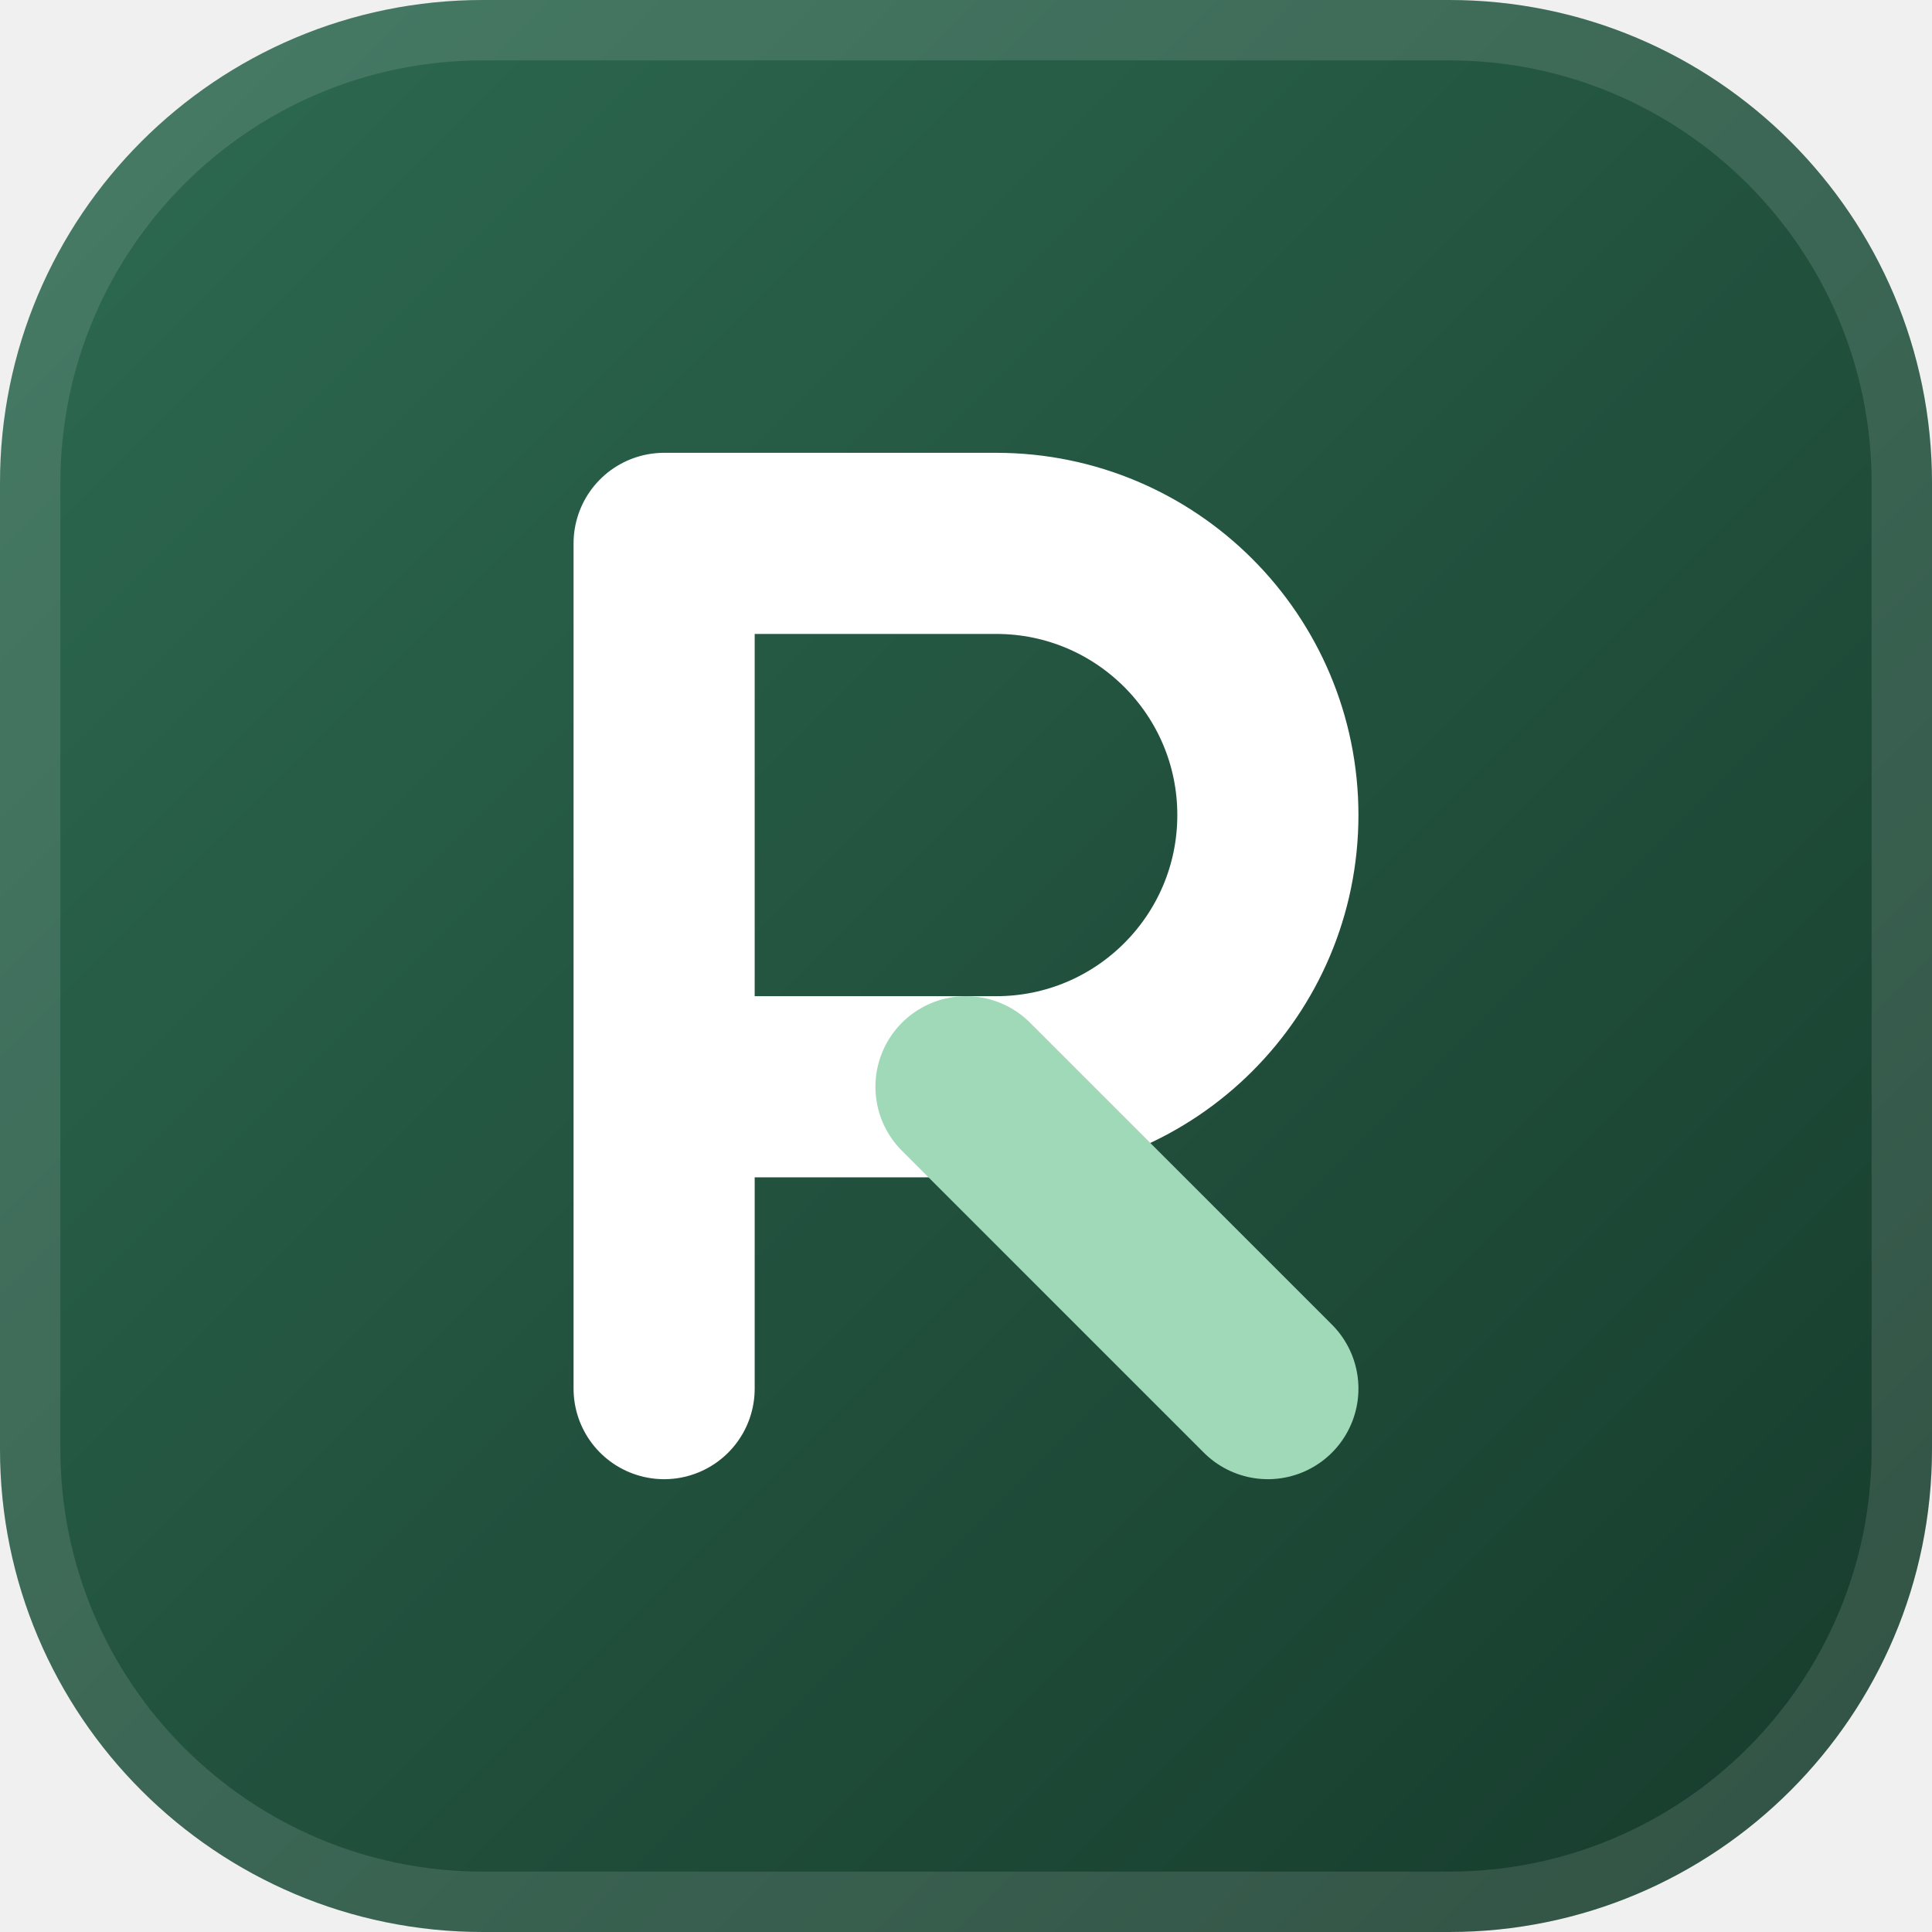
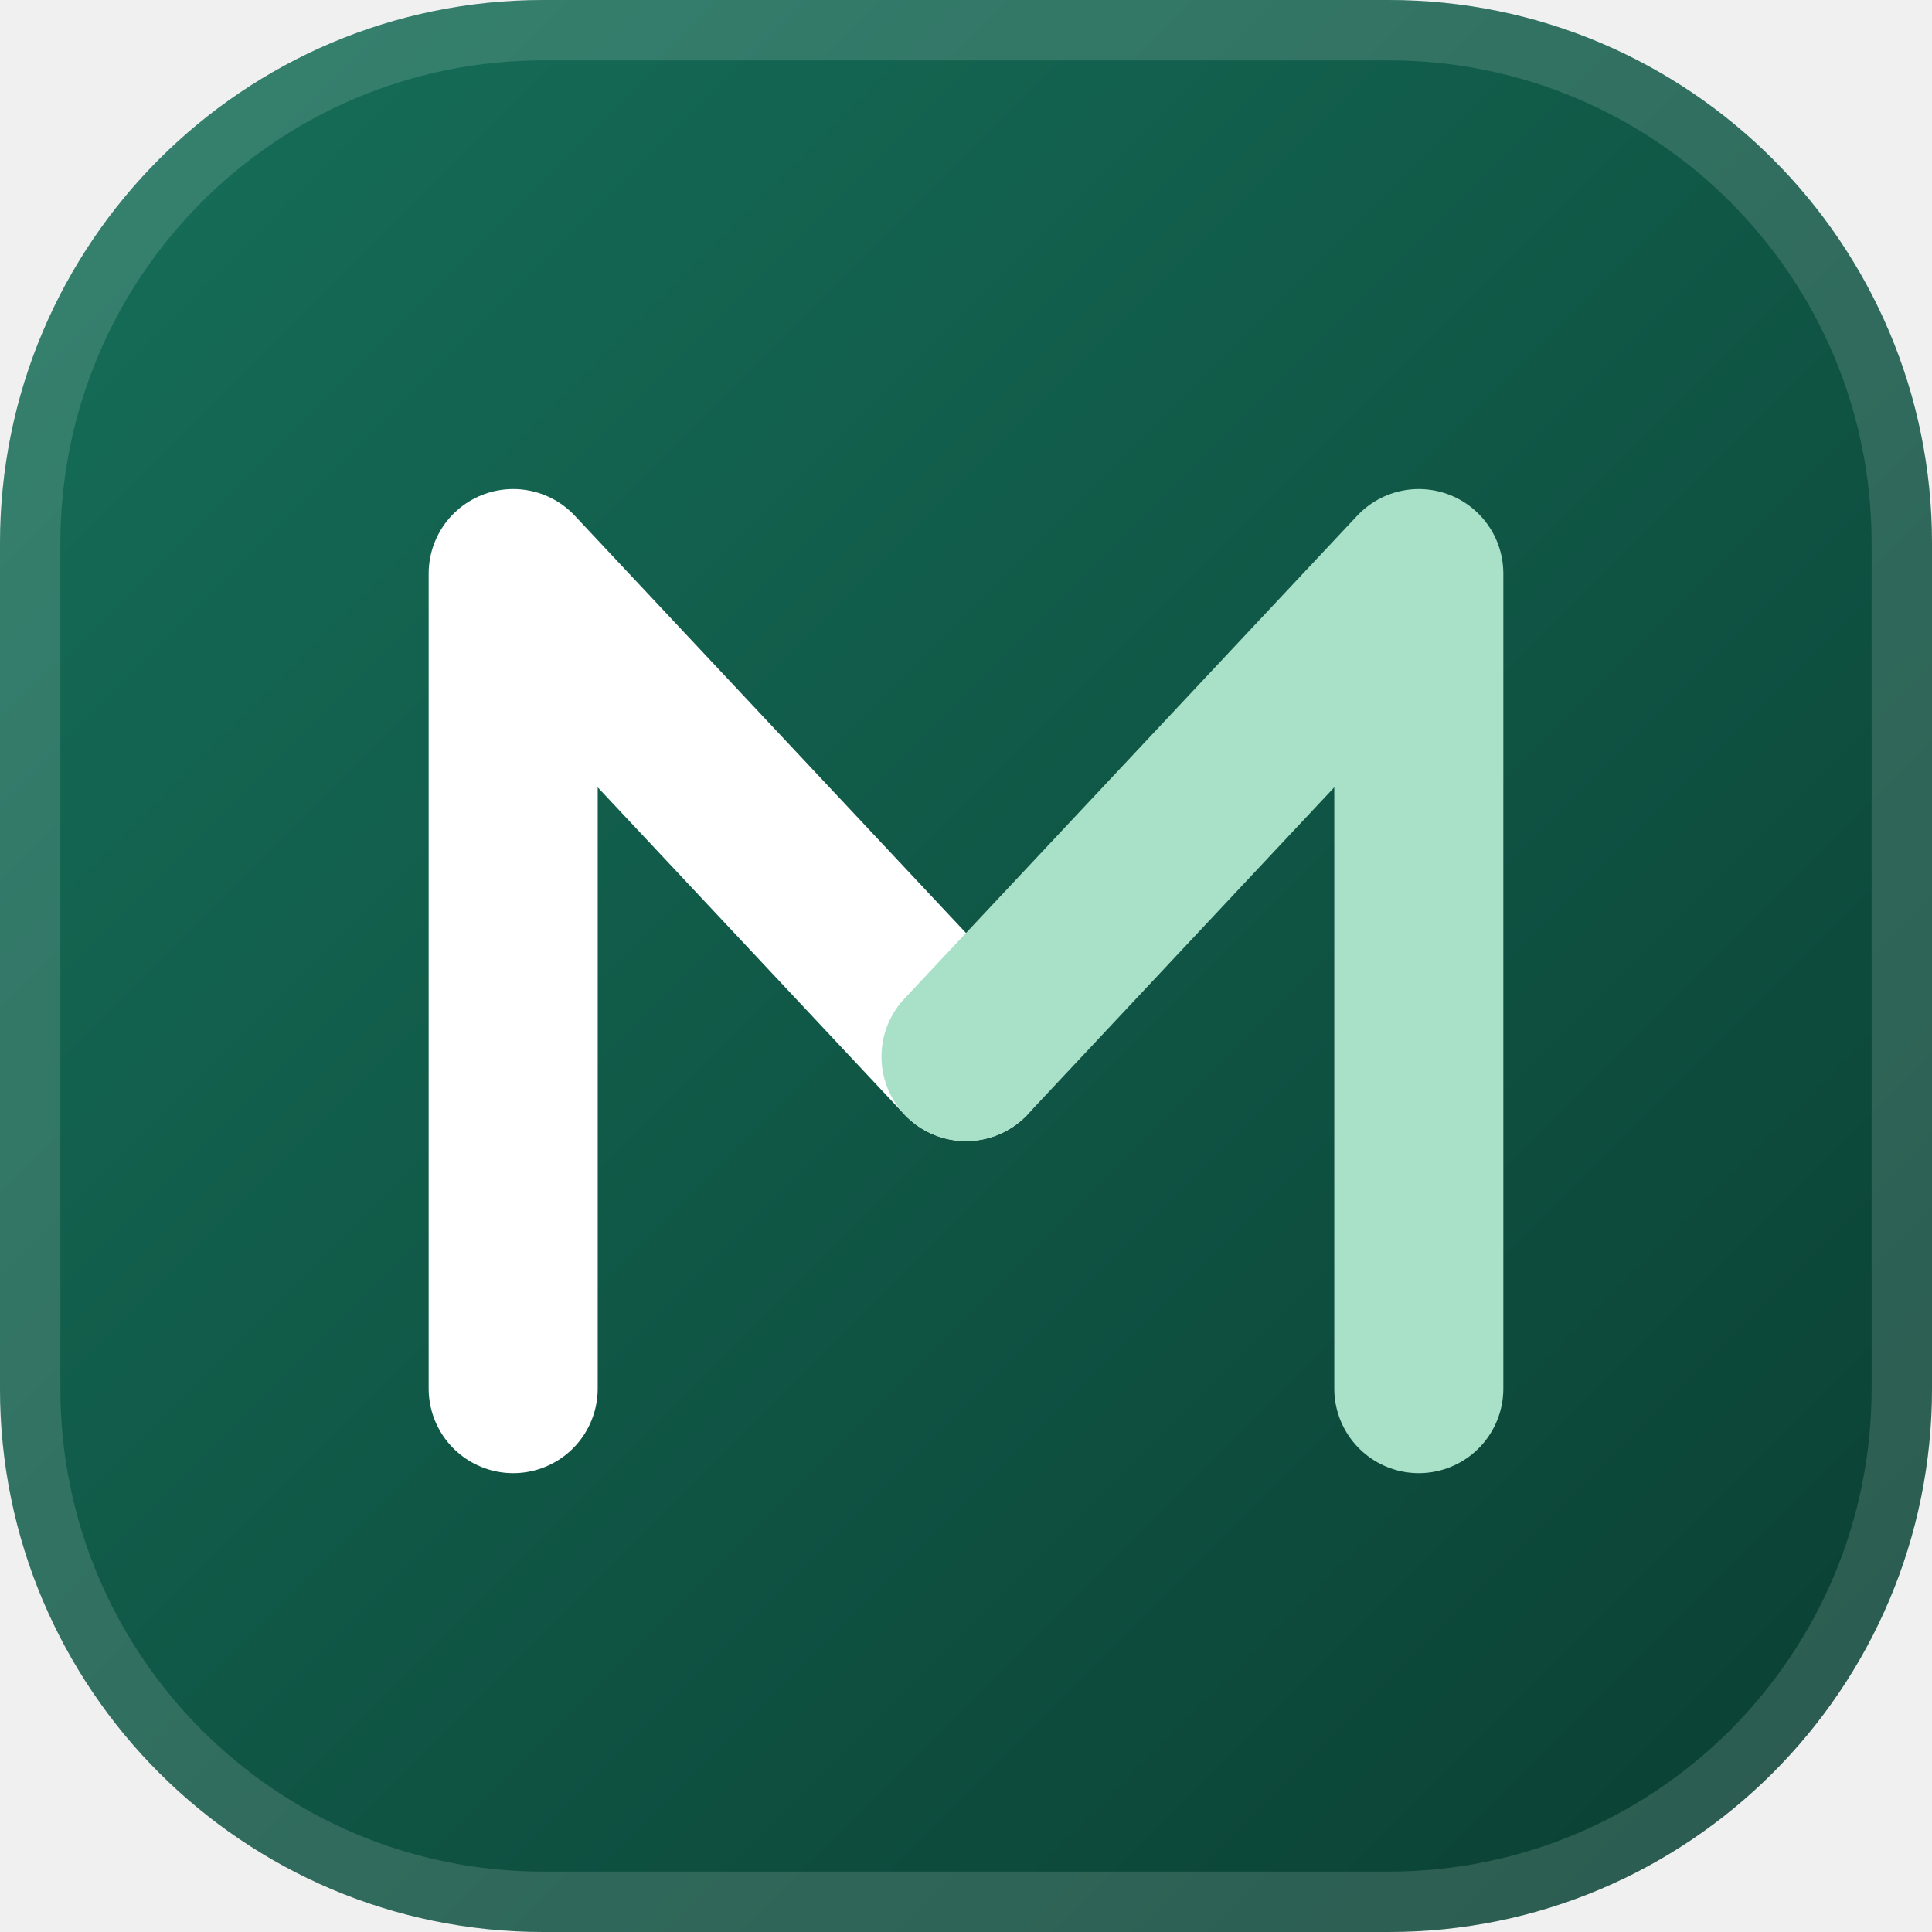
<svg xmlns="http://www.w3.org/2000/svg" viewBox="0 0 32 32">
  <defs>
    <linearGradient id="g" x1="0" y1="0" x2="1" y2="1">
-       <stop offset="0" stop-color="#2E6B52" />
-       <stop offset="1" stop-color="#163A2B" />
+       <stop offset="0" stop-color="#16705A" />
+       <stop offset="1" stop-color="#0A3E32" />
    </linearGradient>
  </defs>
-   <rect width="32" height="32" rx="8" fill="url(#g)" />
-   <rect x="0.5" y="0.5" width="31" height="31" rx="7.5" fill="none" stroke="#fff" stroke-opacity="0.12" />
-   <path d="M11 23V9h5.5a4.5 4.5 0 0 1 0 9H11" fill="none" stroke="#fff" stroke-width="3" stroke-linecap="round" stroke-linejoin="round" />
-   <path d="M16 18l5 5" fill="none" stroke="#9FD9B8" stroke-width="3" stroke-linecap="round" />
+   <rect width="32" height="32" rx="9" fill="url(#g)" />
+   <rect x="0.5" y="0.5" width="31" height="31" rx="8.5" fill="none" stroke="#fff" stroke-opacity="0.14" />
+   <path d="M8.5 23V9.5l7.5 8" fill="none" stroke="#fff" stroke-width="2.8" stroke-linecap="round" stroke-linejoin="round" />
+   <path d="M16 17.5l7.5-8V23" fill="none" stroke="#A8E0C8" stroke-width="2.8" stroke-linecap="round" stroke-linejoin="round" />
</svg>
